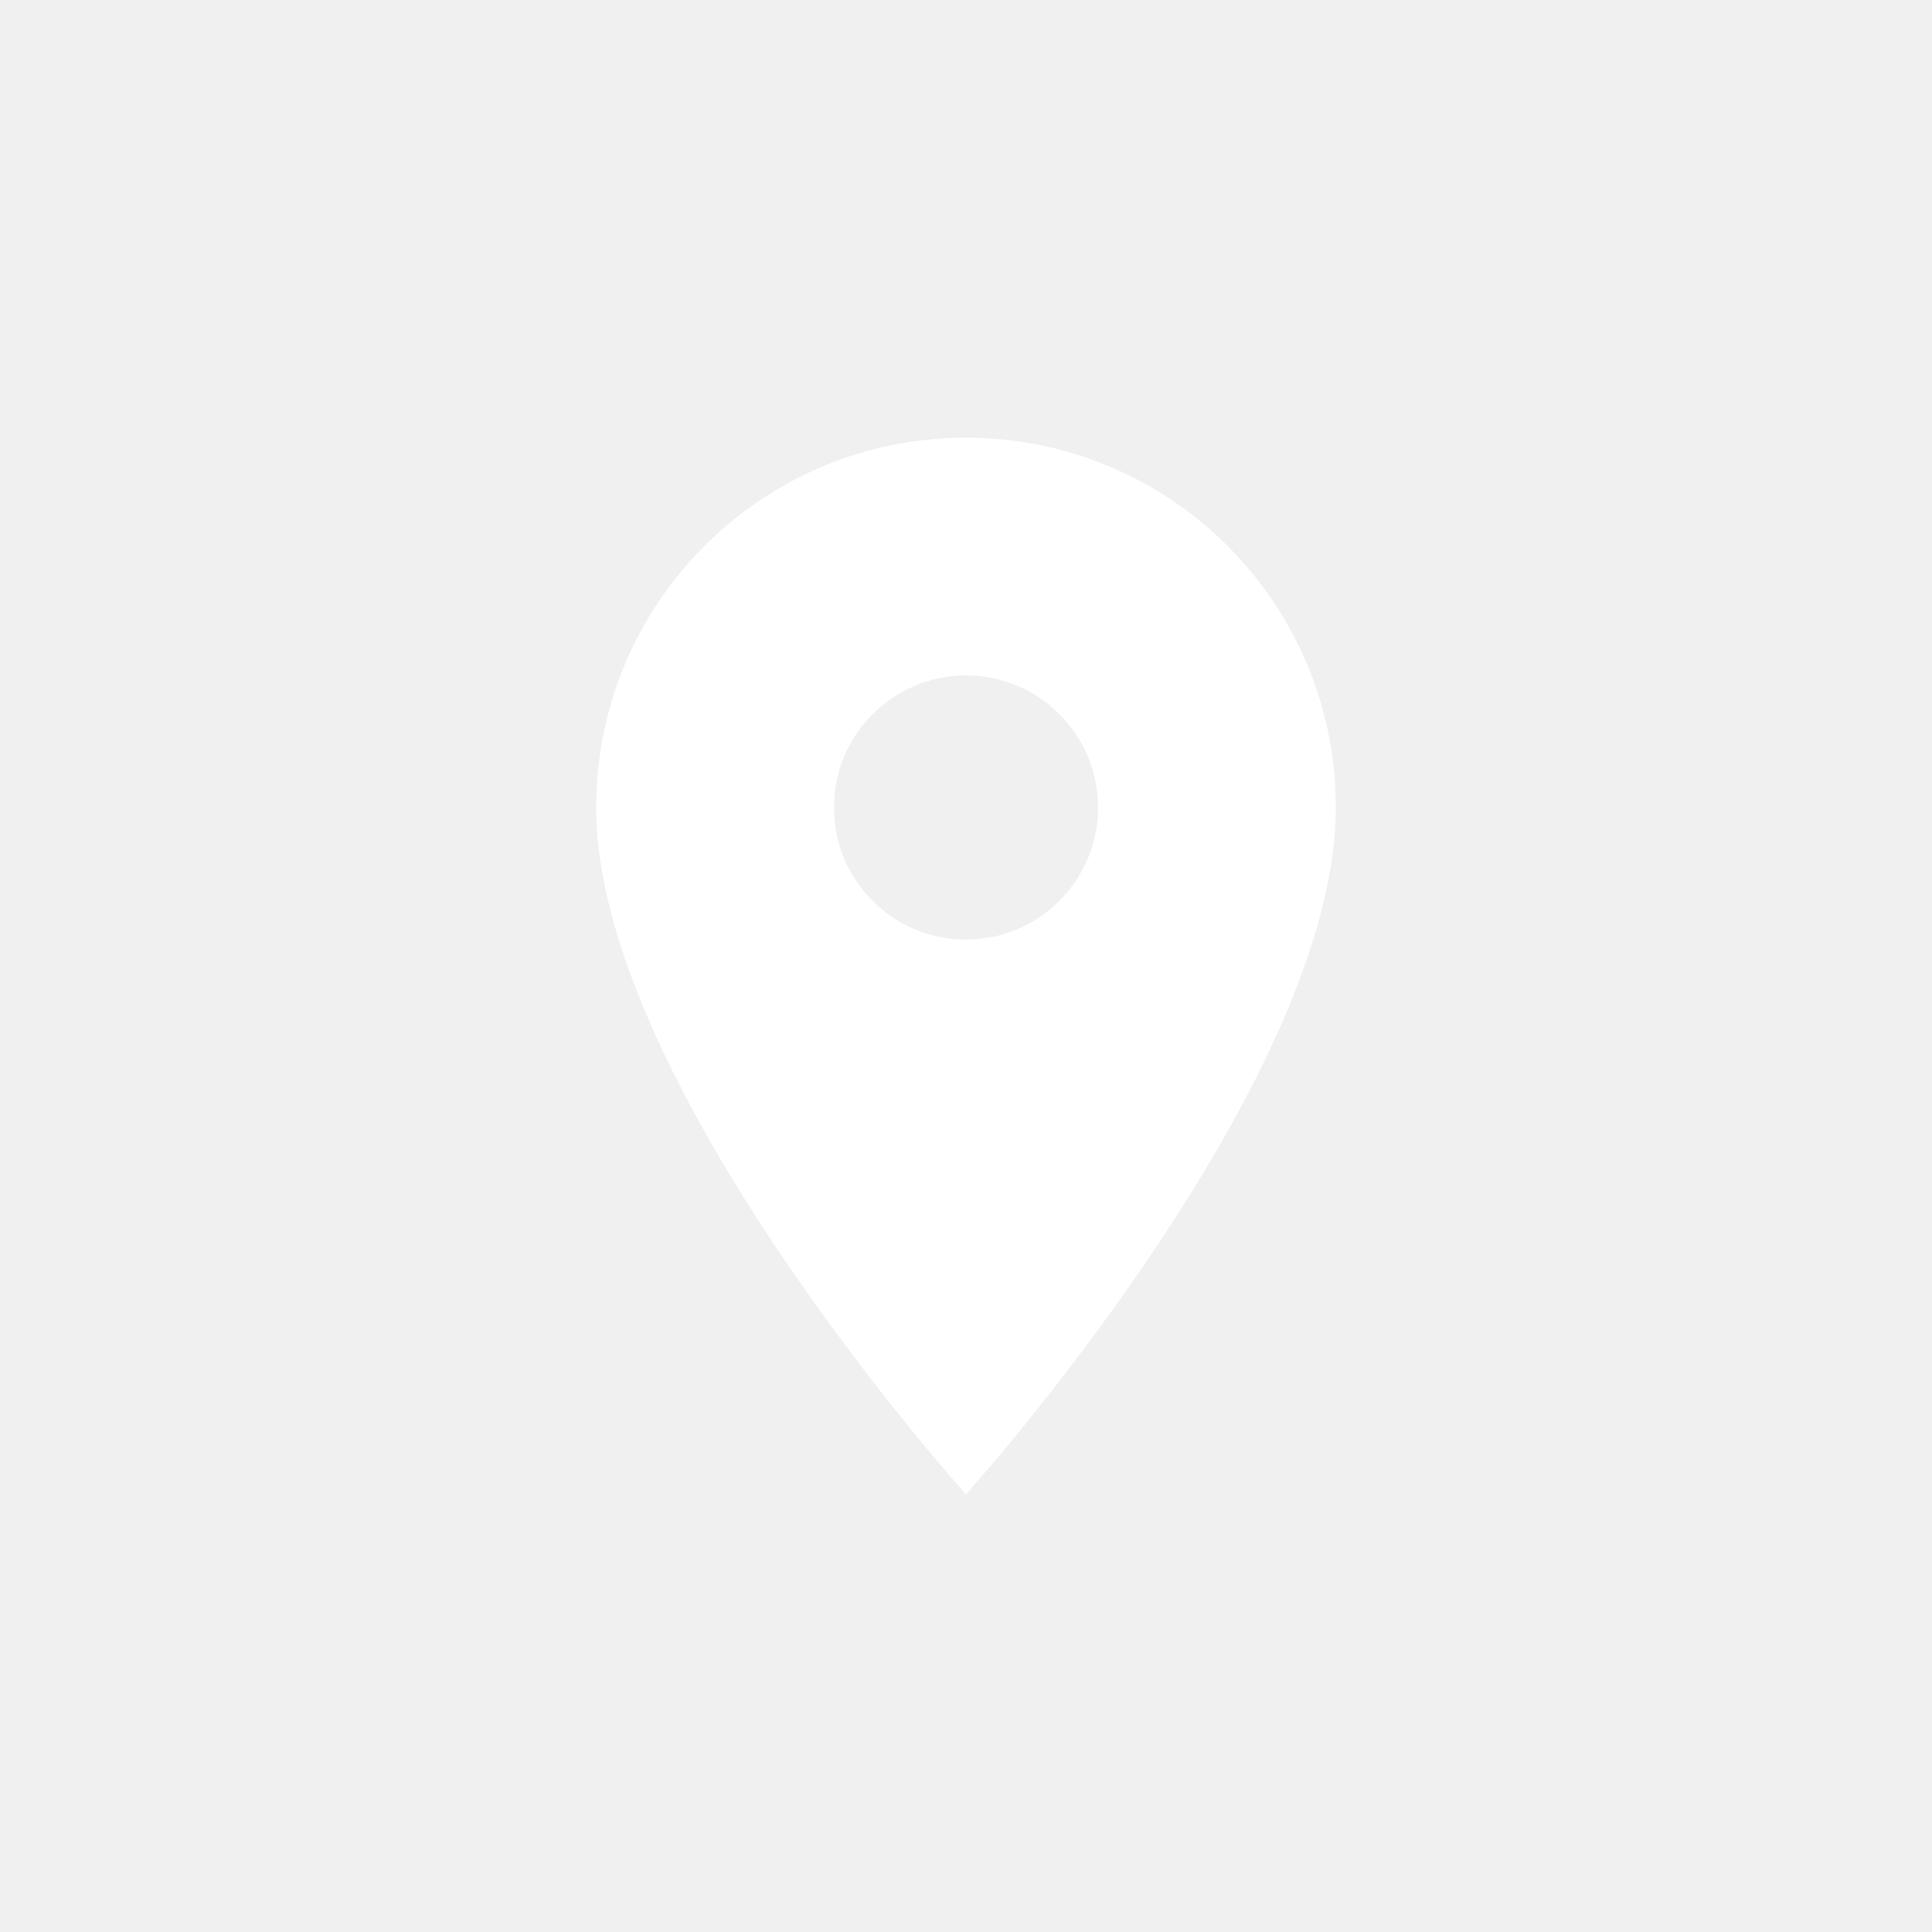
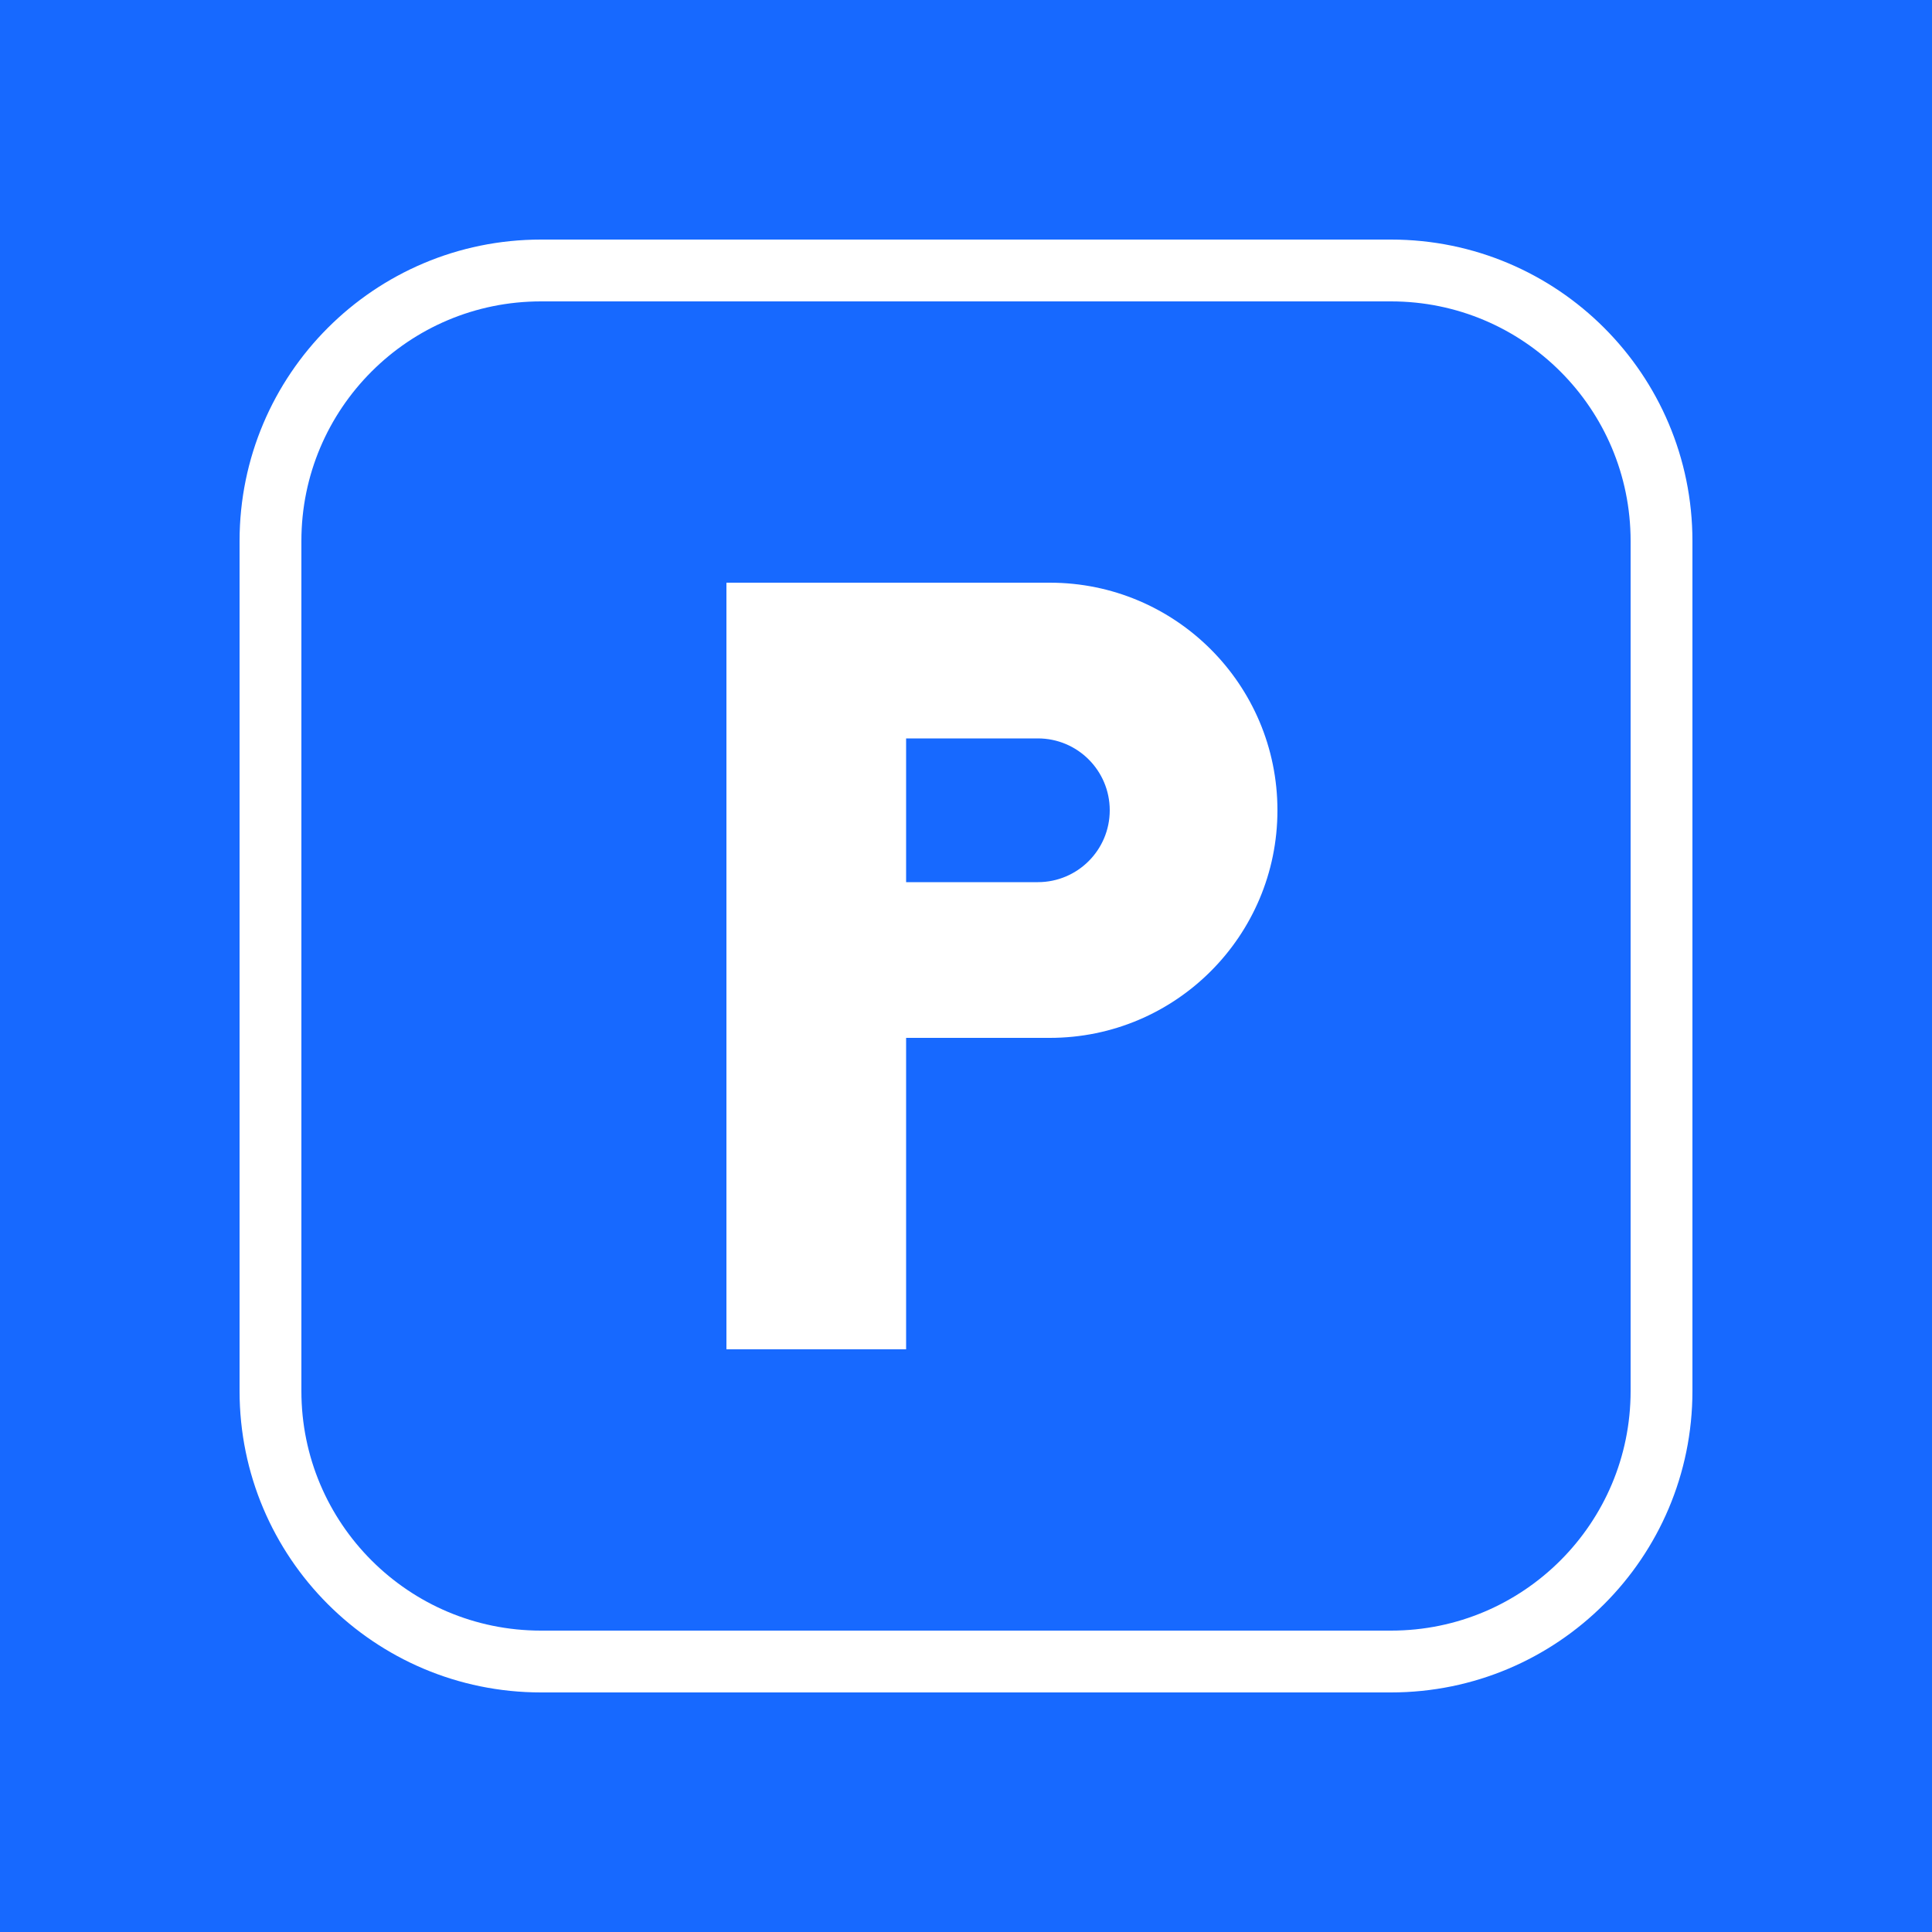
- <svg xmlns="http://www.w3.org/2000/svg" width="1024" height="1024" viewBox="0 0 1024 1024">
-   <g transform="translate(512 512) scale(28) translate(-12 -12)">
-     <path fill="#ffffff" d="M12 2C8.13 2 5 5.13 5 9c0 5.25 7 13 7 13s7-7.75 7-13c0-3.87-3.13-7-7-7zm0 9.5c-1.38 0-2.5-1.12-2.5-2.5s1.12-2.5 2.5-2.5 2.5 1.12 2.5 2.5-1.12 2.5-2.5 2.5z" />
+ <svg xmlns="http://www.w3.org/2000/svg" width="1024" height="1024" viewBox="0 0 100 100">
+   <rect width="100" height="100" fill="#1769ff" />
+   <rect x="14" y="14" width="72" height="72" rx="14" fill="none" stroke="#fff" stroke-width="3.2" />
+   <g transform="translate(50 50) scale(.62) translate(-50 -50)">
+     <path d="M30 18H57A19 19 0 0 1 57 56H45V82H30ZM45 31V43H56A6 6 0 0 0 56 31Z" fill="#fff" fill-rule="evenodd" />
  </g>
</svg>
